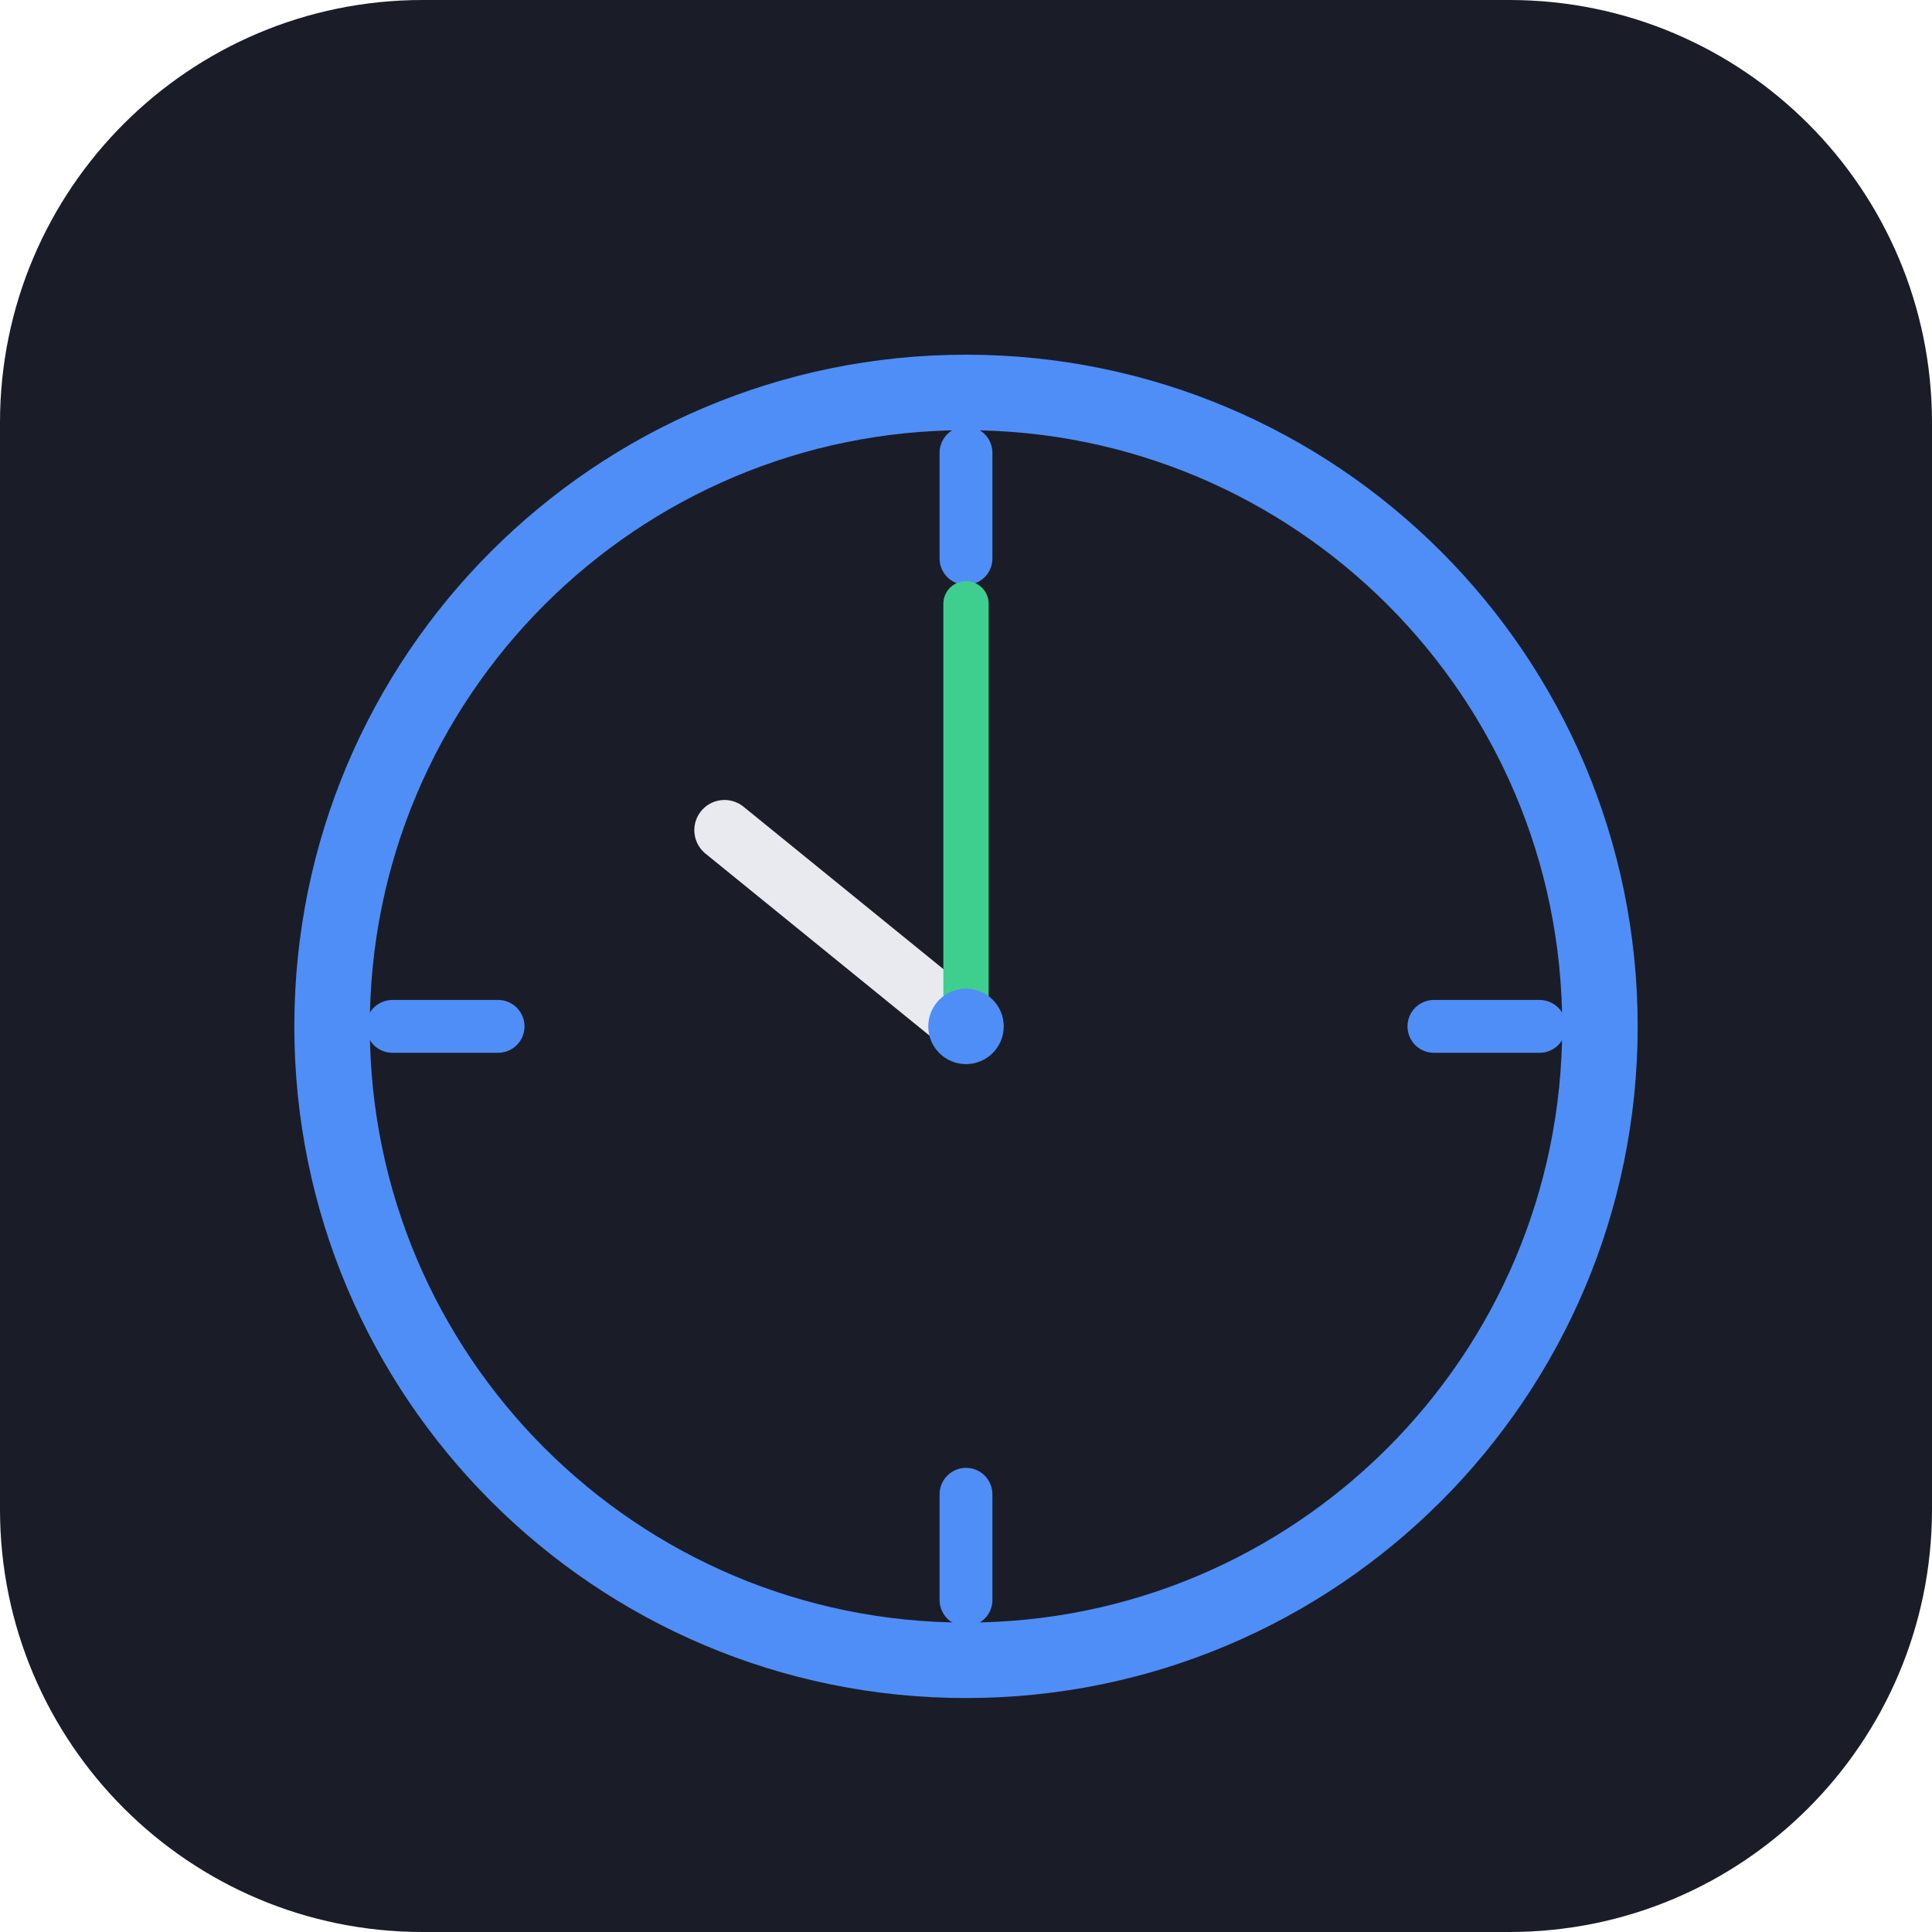
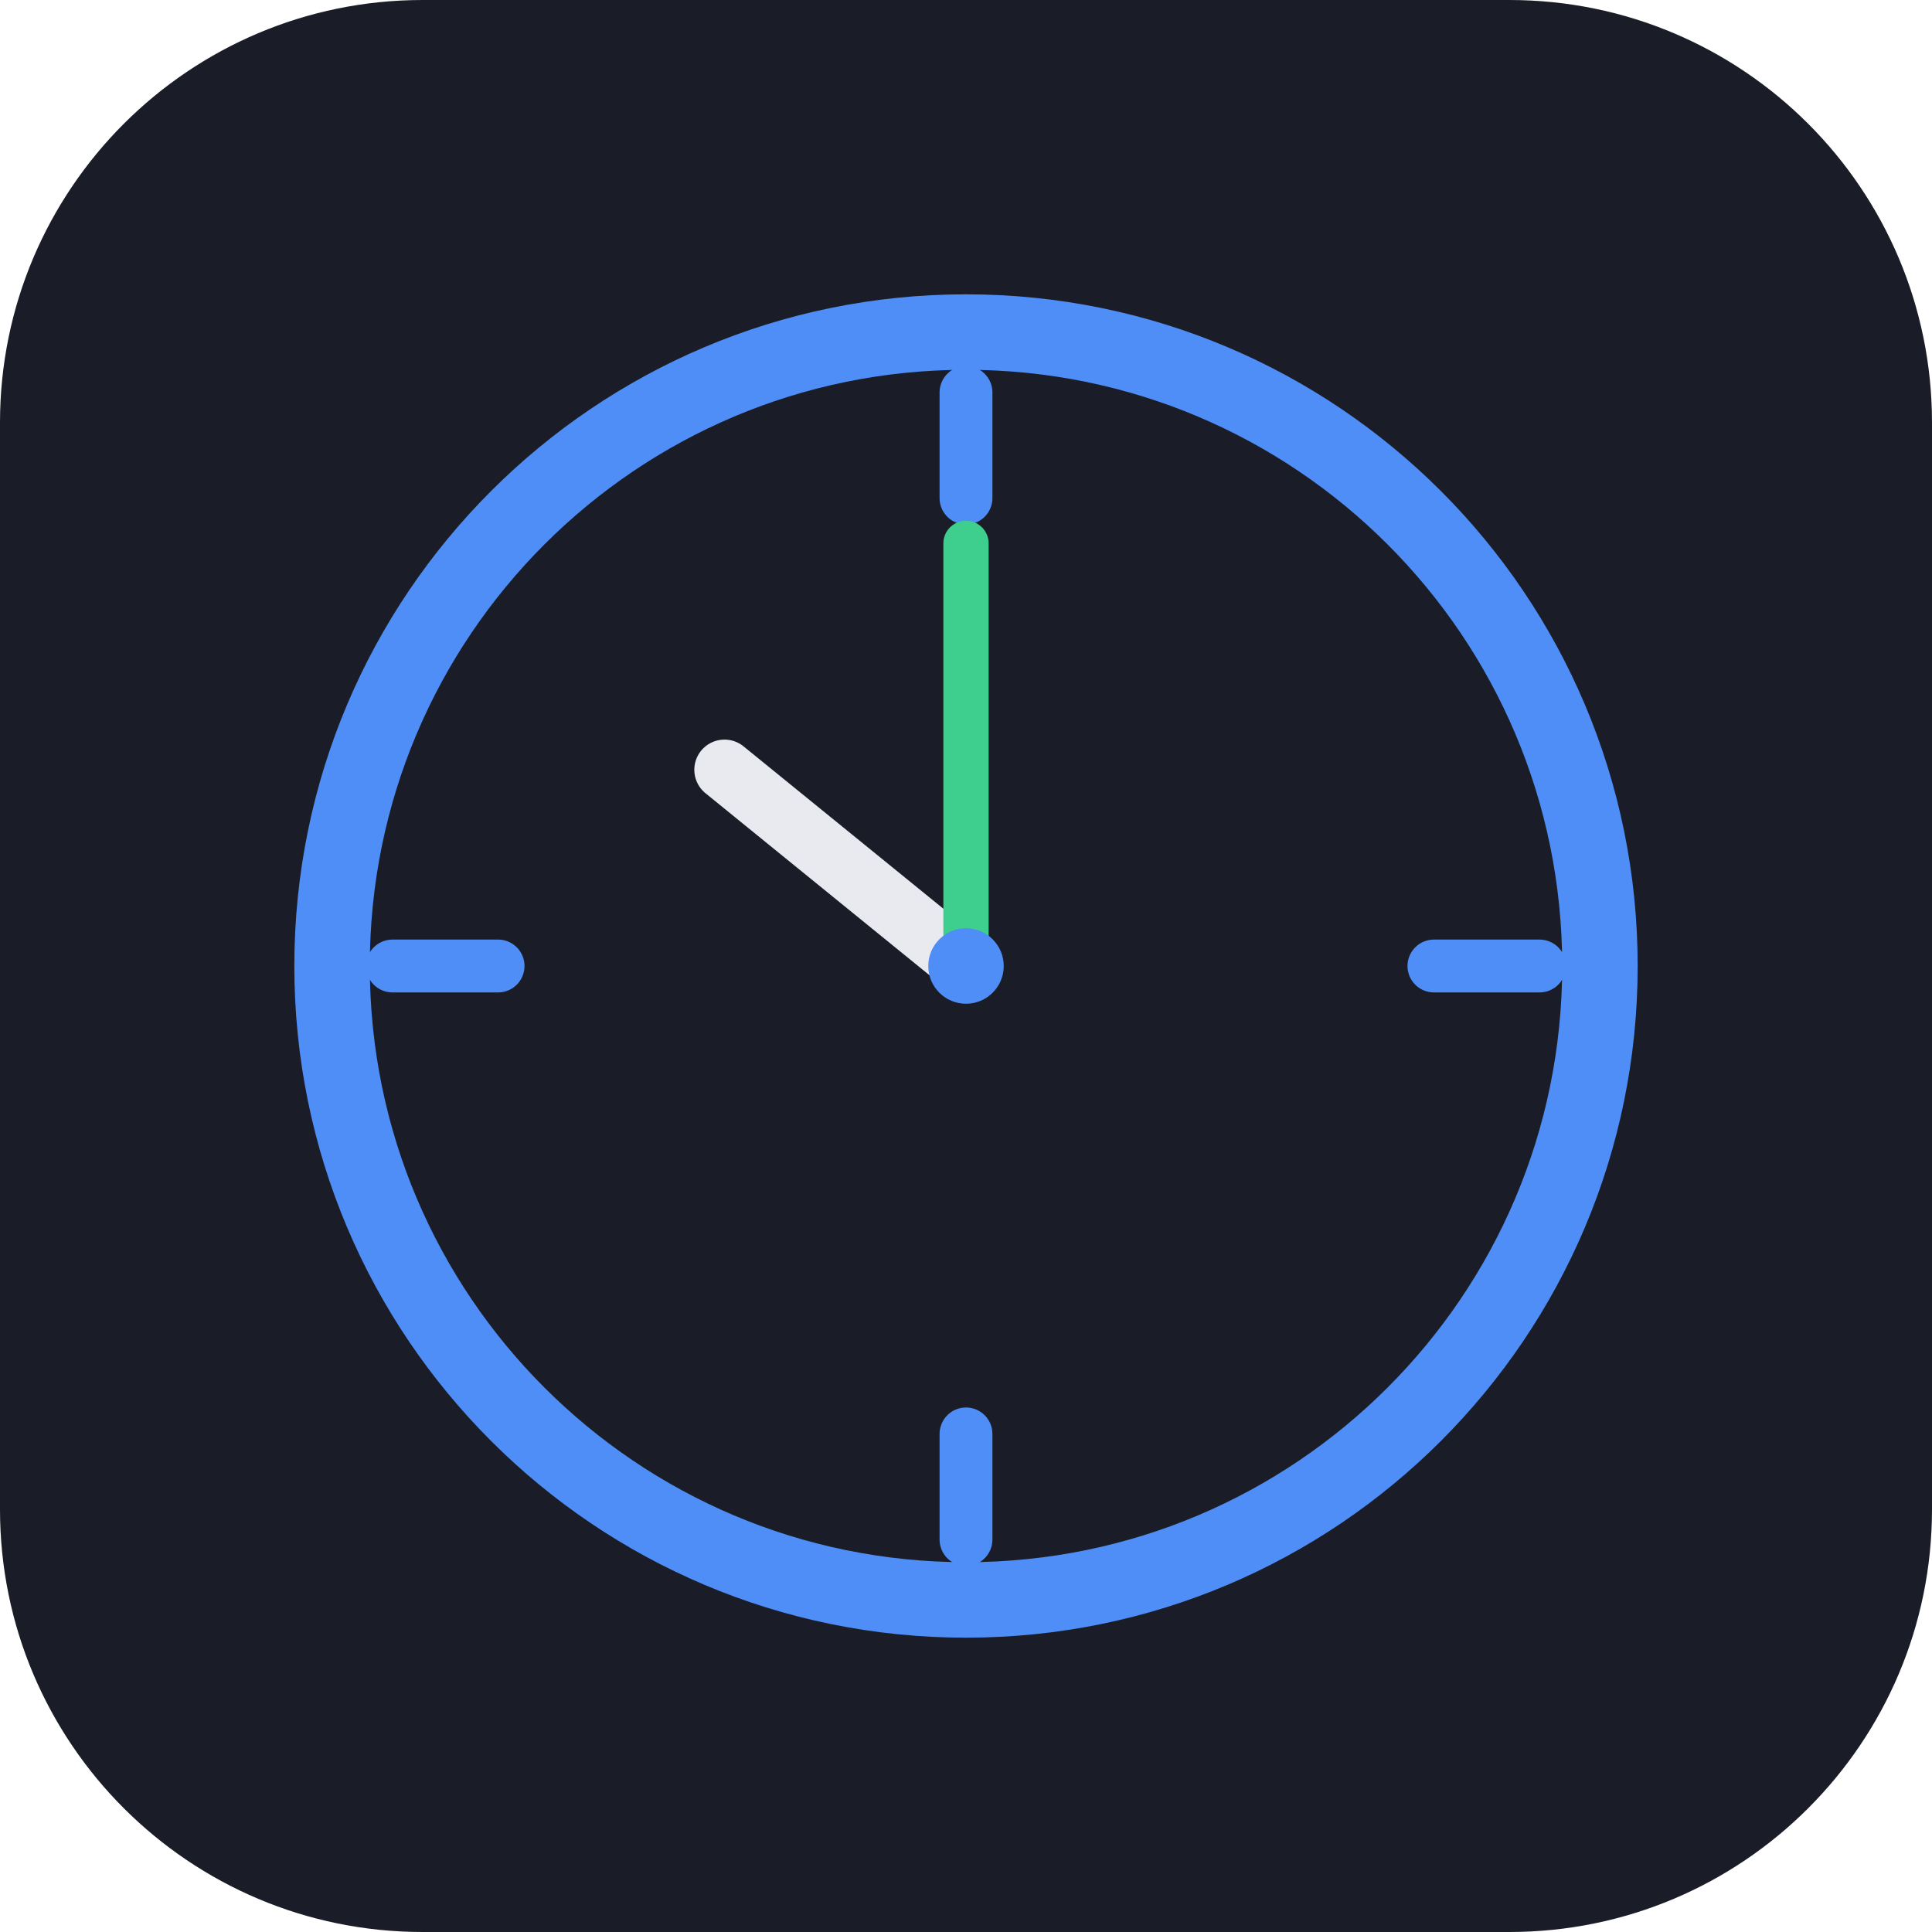
<svg xmlns="http://www.w3.org/2000/svg" viewBox="0 0 512 512">
  <rect width="512" height="512" rx="112" fill="#1a1d27" />
-   <circle cx="256" cy="272" r="168" fill="none" stroke="#4f8ef7" stroke-width="20" />
-   <line x1="256" y1="120" x2="256" y2="148" stroke="#4f8ef7" stroke-width="14" stroke-linecap="round" />
-   <line x1="408" y1="272" x2="380" y2="272" stroke="#4f8ef7" stroke-width="14" stroke-linecap="round" />
-   <line x1="256" y1="424" x2="256" y2="396" stroke="#4f8ef7" stroke-width="14" stroke-linecap="round" />
-   <line x1="104" y1="272" x2="132" y2="272" stroke="#4f8ef7" stroke-width="14" stroke-linecap="round" />
-   <line x1="256" y1="272" x2="192" y2="220" stroke="#e8eaf0" stroke-width="16" stroke-linecap="round" />
-   <line x1="256" y1="272" x2="256" y2="160" stroke="#3ecf8e" stroke-width="12" stroke-linecap="round" />
-   <circle cx="256" cy="272" r="10" fill="#4f8ef7" />
+   <circle cx="256" cy="256" r="168" fill="none" stroke="#4f8ef7" stroke-width="20" />
+   <line x1="256" y1="104" x2="256" y2="132" stroke="#4f8ef7" stroke-width="14" stroke-linecap="round" />
+   <line x1="408" y1="256" x2="380" y2="256" stroke="#4f8ef7" stroke-width="14" stroke-linecap="round" />
+   <line x1="256" y1="408" x2="256" y2="380" stroke="#4f8ef7" stroke-width="14" stroke-linecap="round" />
+   <line x1="104" y1="256" x2="132" y2="256" stroke="#4f8ef7" stroke-width="14" stroke-linecap="round" />
+   <line x1="256" y1="256" x2="192" y2="204" stroke="#e8eaf0" stroke-width="16" stroke-linecap="round" />
+   <line x1="256" y1="256" x2="256" y2="144" stroke="#3ecf8e" stroke-width="12" stroke-linecap="round" />
+   <circle cx="256" cy="256" r="10" fill="#4f8ef7" />
</svg>
